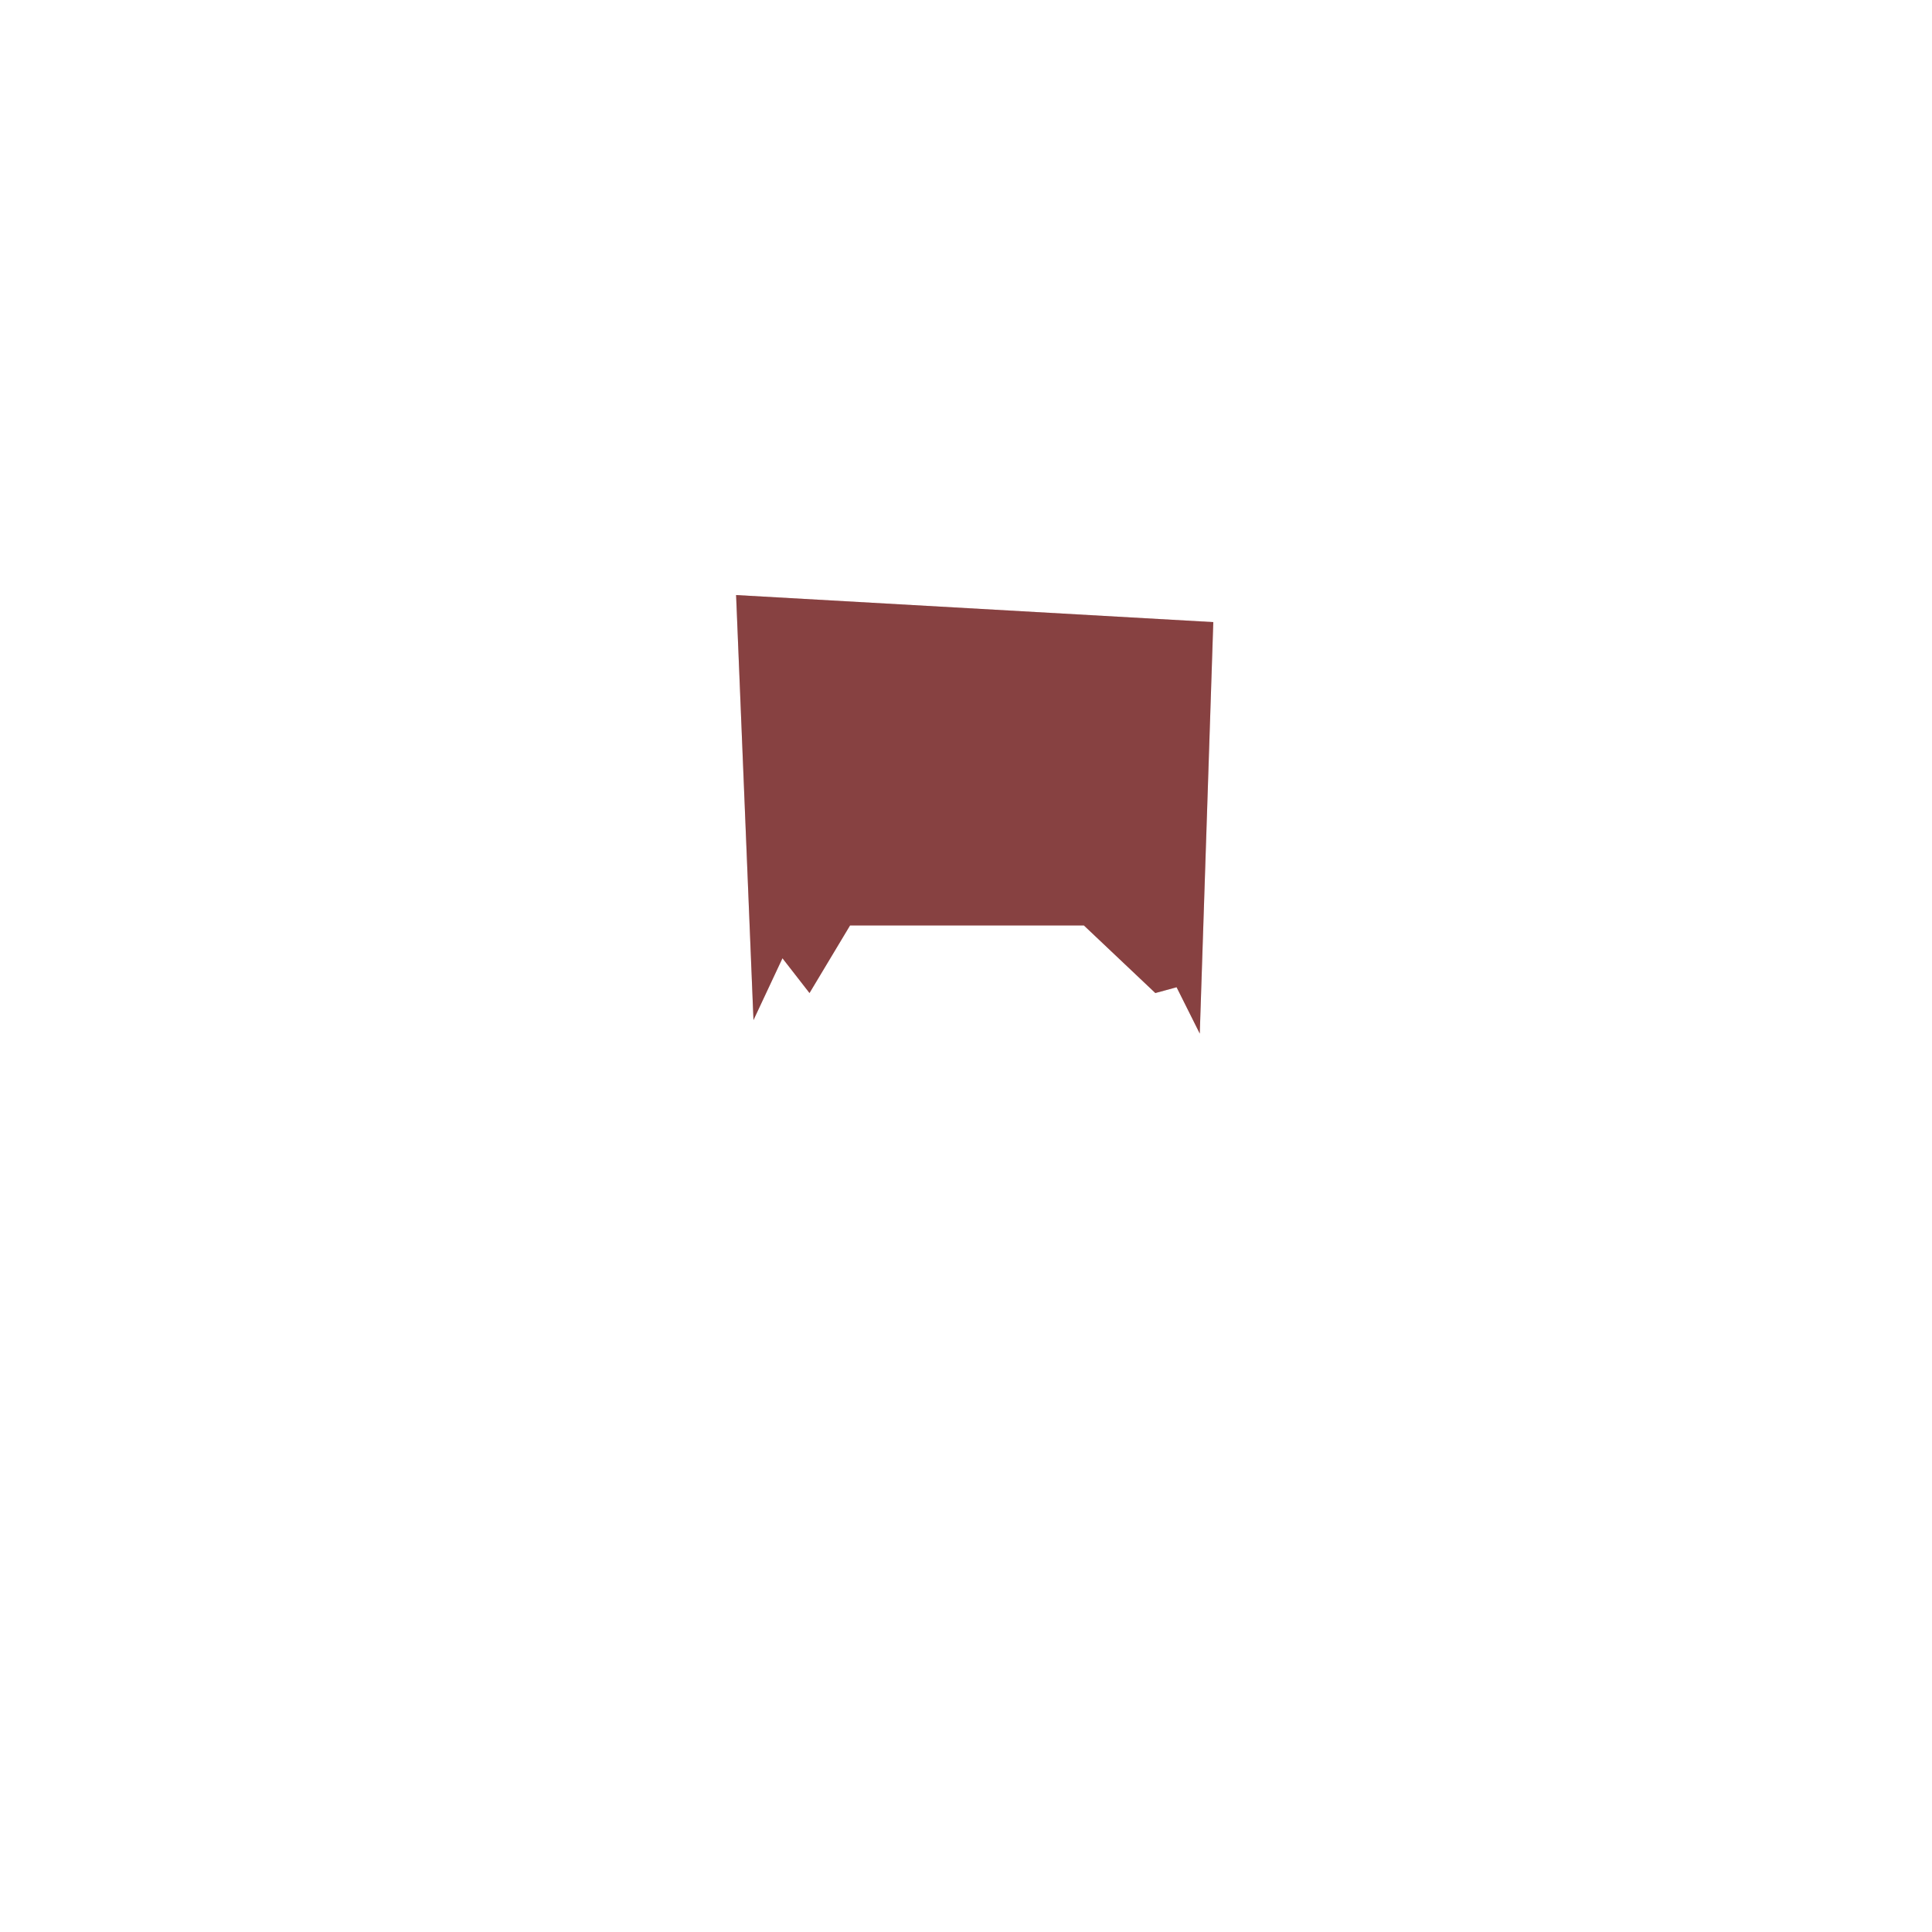
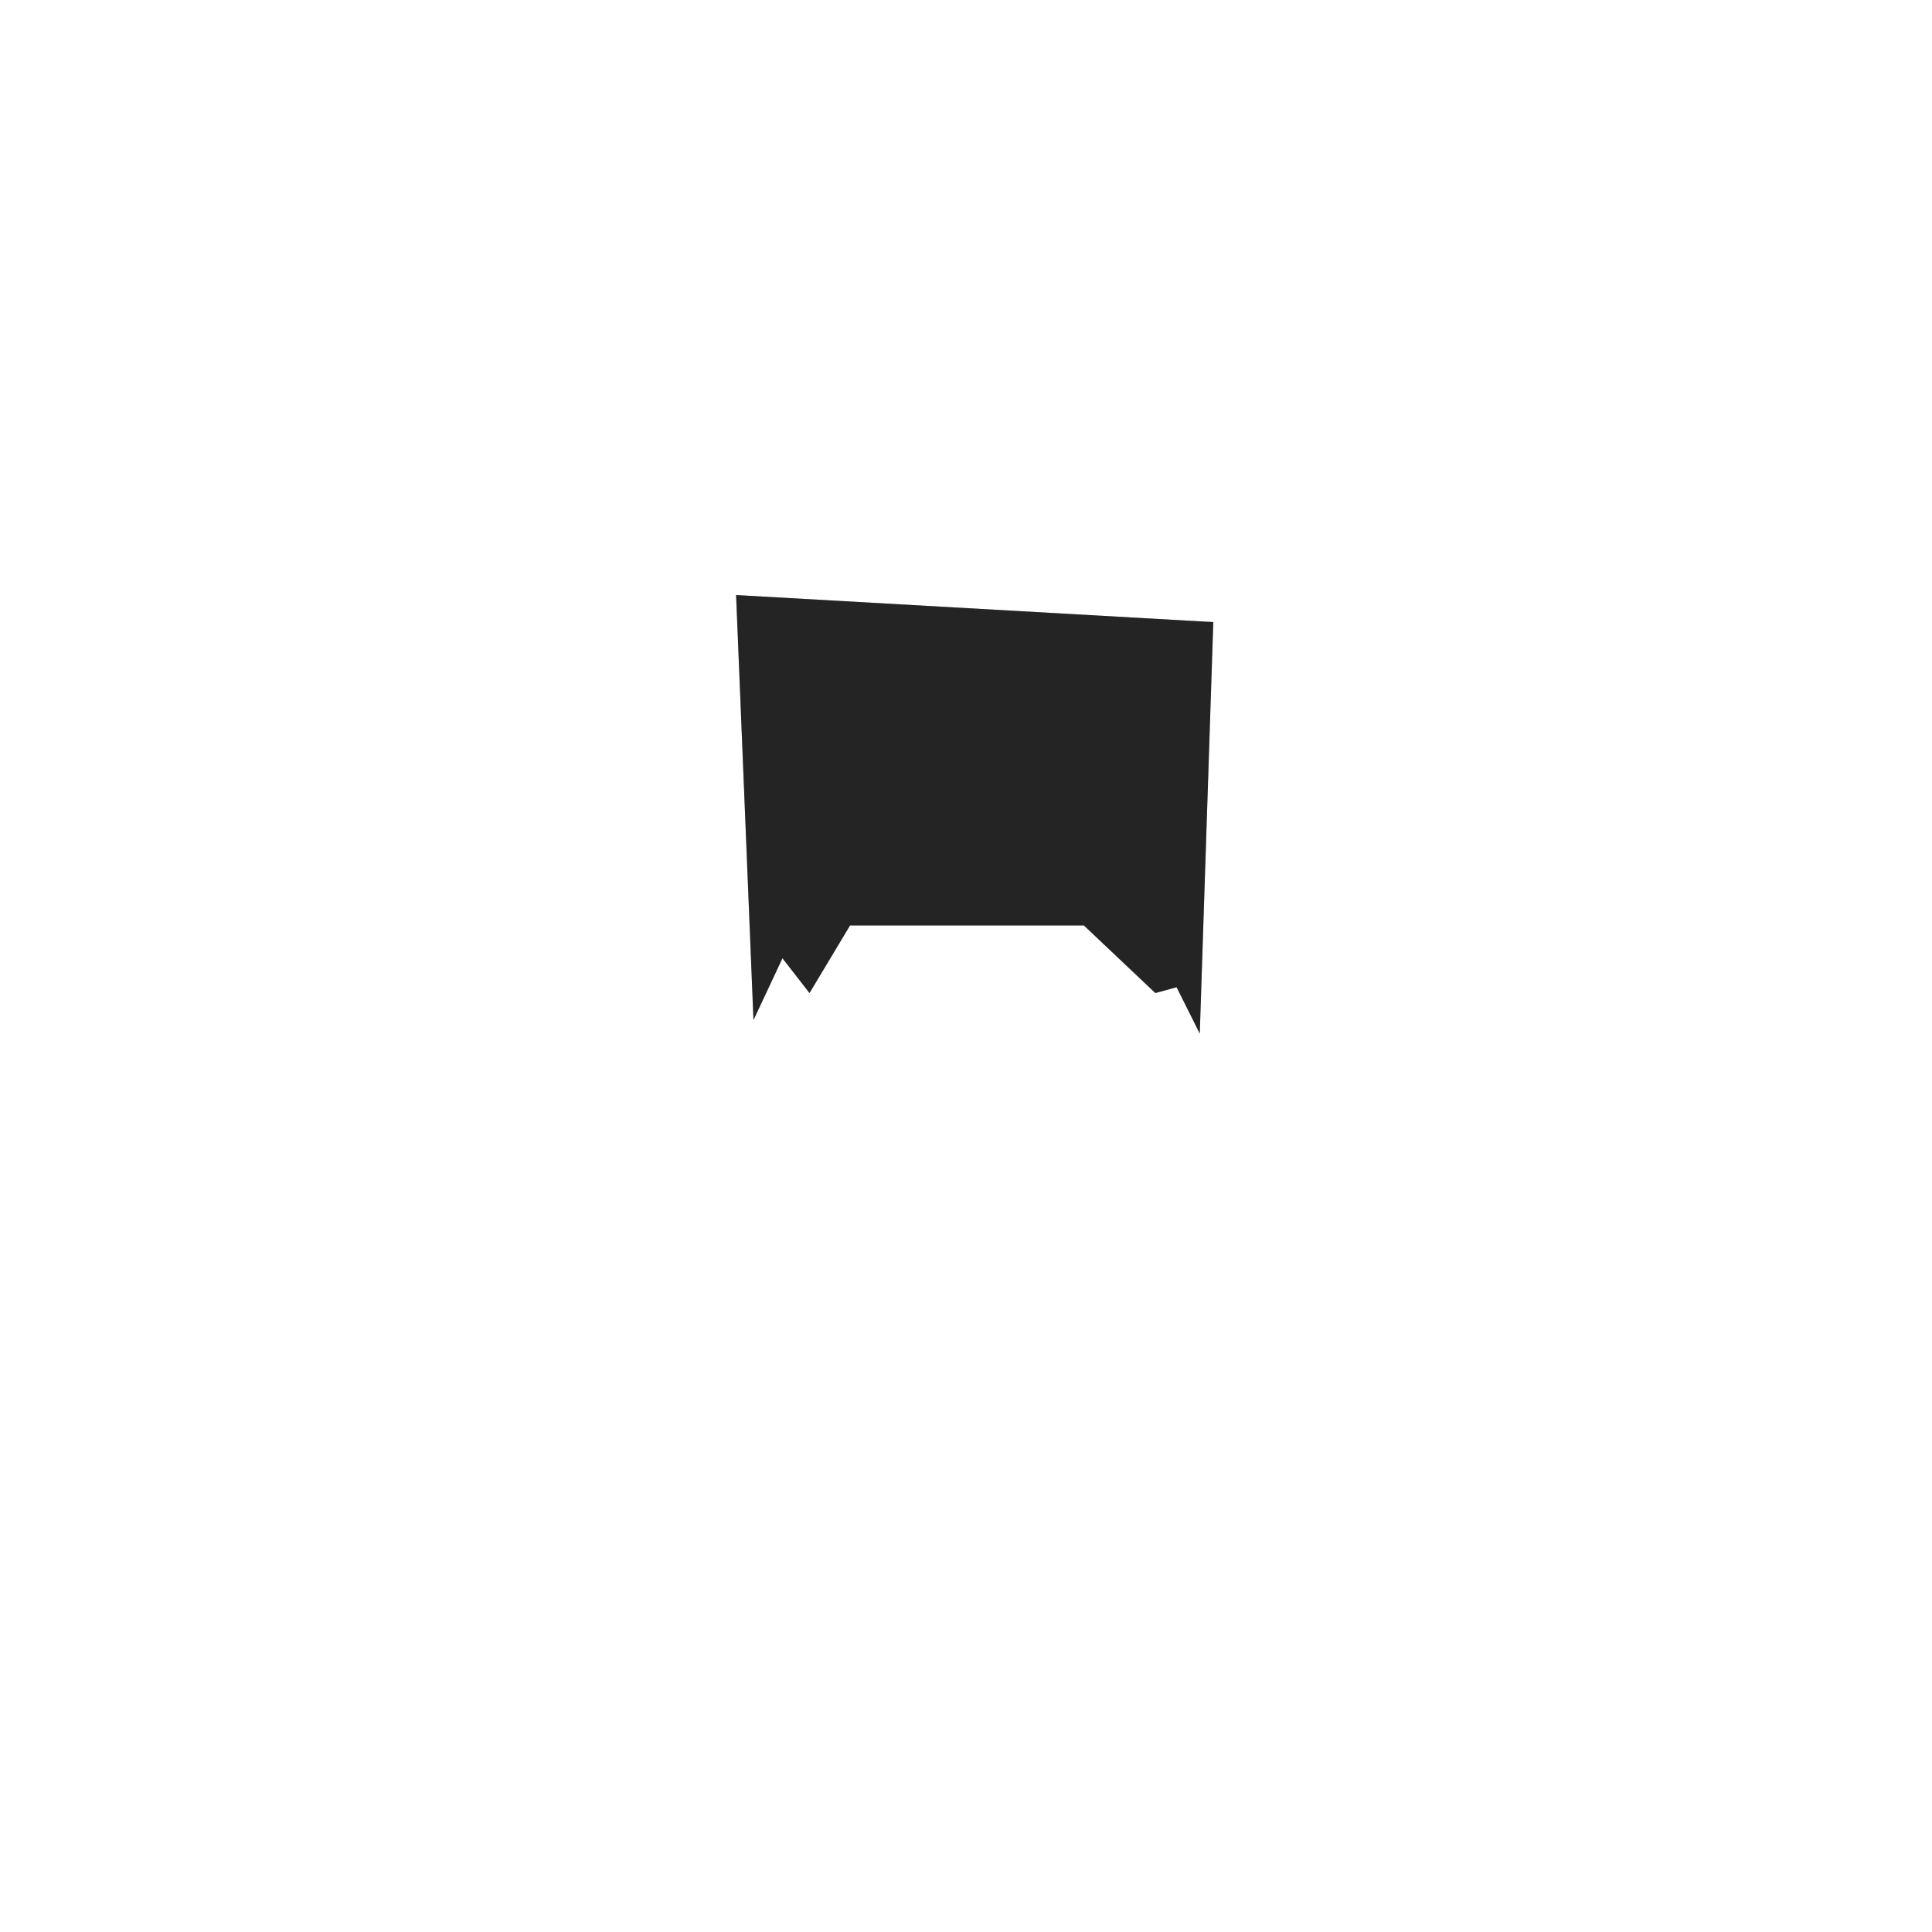
<svg xmlns="http://www.w3.org/2000/svg" style="isolation:isolate" viewBox="0 0 1000 1000" width="1000pt" height="1000pt">
  <defs>
    <clipPath id="_clipPath_i97zWNL5zfVwvN50MSonnRKXgwJEB4zQ">
      <rect width="1000" height="1000" />
    </clipPath>
  </defs>
  <g clip-path="url(#_clipPath_i97zWNL5zfVwvN50MSonnRKXgwJEB4zQ)">
-     <path d=" M 381 308 L 390 528 L 405 496 L 419 514 L 440 479 L 561 479 L 598 514 L 609 511 L 621 535 L 628 322 L 381 308 Z " fill="rgb(193,93,93)" />
+     <path d=" M 381 308 L 390 528 L 405 496 L 419 514 L 440 479 L 561 479 L 598 514 L 609 511 L 621 535 L 628 322 L 381 308 Z " fill="rgb(51, 51, 51)" />
    <path d=" M 381 308 L 390 528 L 405 496 L 419 514 L 440 479 L 561 479 L 598 514 L 609 511 L 621 535 L 628 322 L 381 308 Z " fill="rgb(0,0,0)" fill-opacity="0.3" />
  </g>
</svg>
